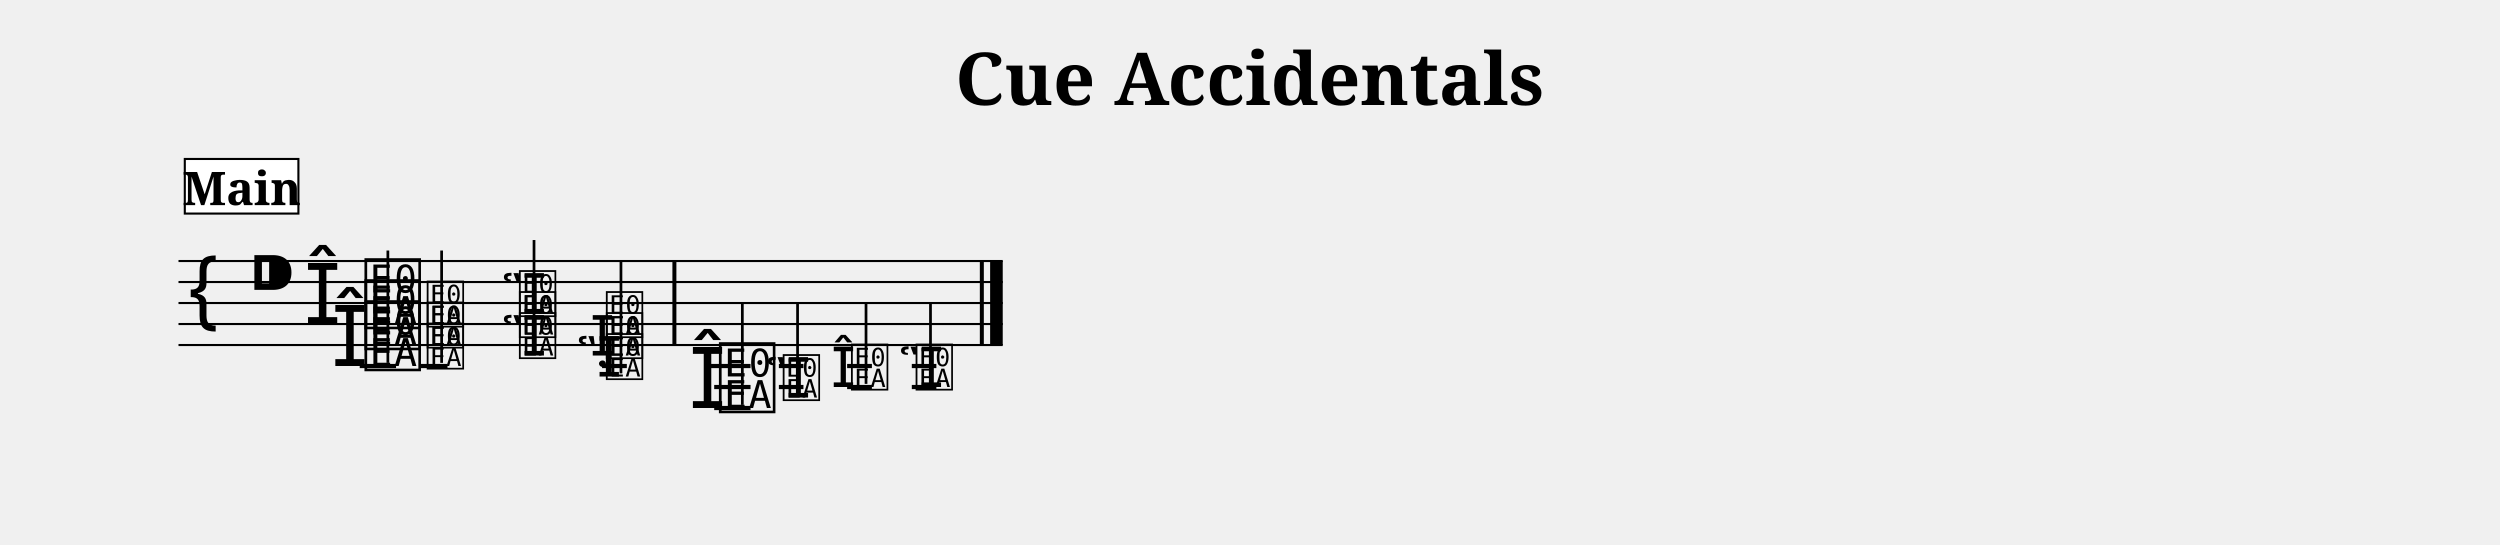
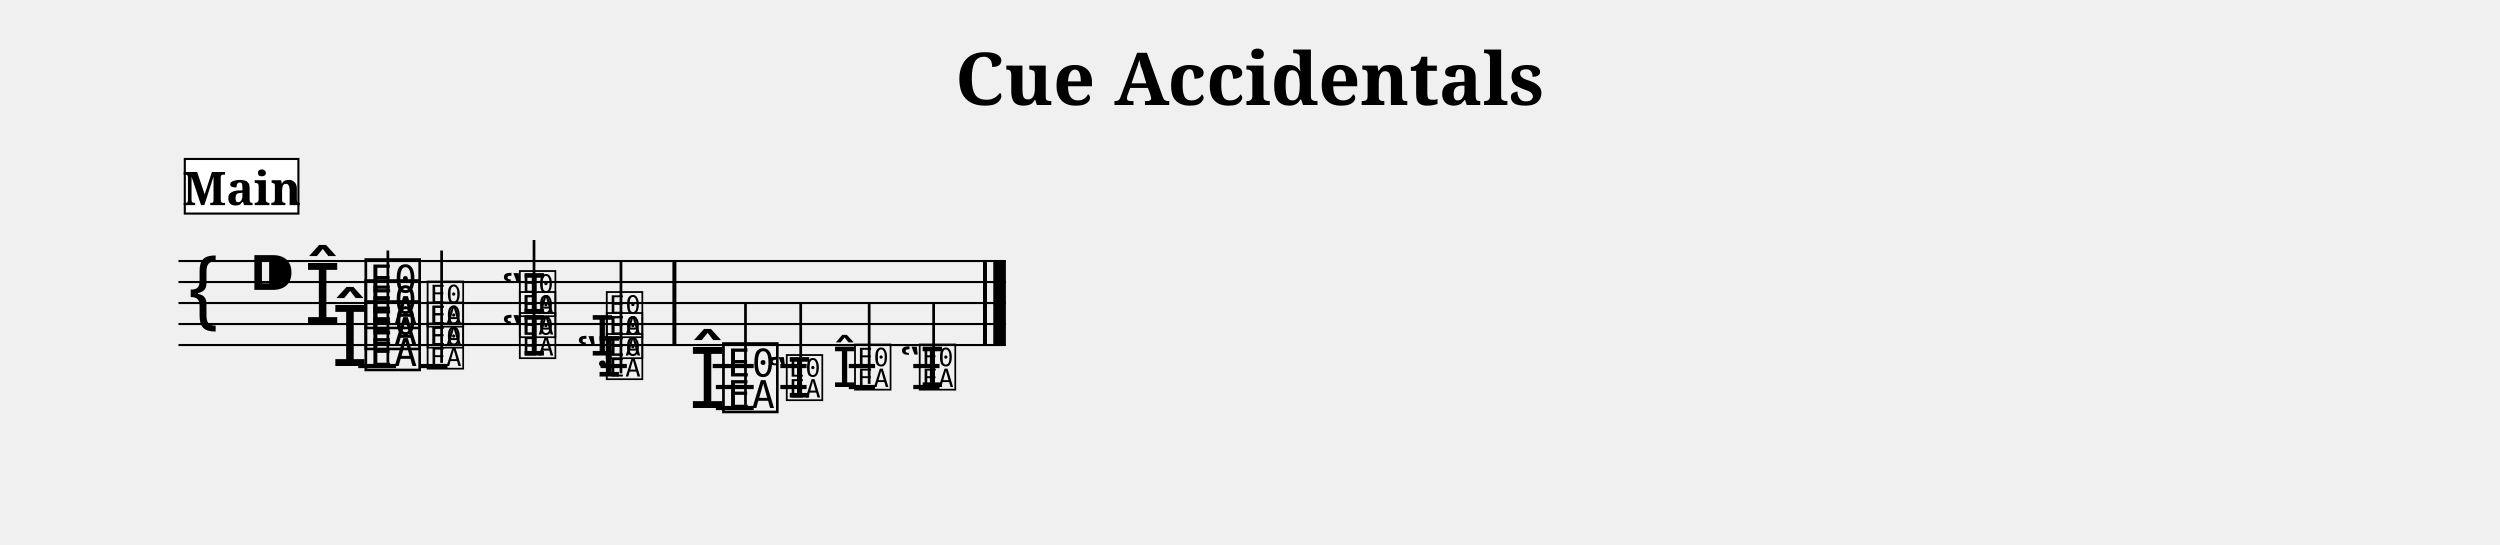
<svg xmlns="http://www.w3.org/2000/svg" width="1190.5" height="259.3" viewBox="0 0 119.05 25.93" font-family="serif">
  <style>
  @font-face { font-family: 'Emmentaler'; src: local('Emmentaler'); }
  .music { font-family: 'Emmentaler', serif; }
</style>
  <text x="59.52" y="5.00" font-size="3.49" font-weight="bold" text-anchor="middle" data-pos="274">Cue Accidentals</text>
  <g transform="translate(8.50,0.00) scale(1,1)">
-     <line x1="0.00" y1="12.43" x2="39.25" y2="12.43" stroke="#000000" stroke-width="0.100" />
-     <line x1="0.00" y1="13.43" x2="39.25" y2="13.43" stroke="#000000" stroke-width="0.100" />
-     <line x1="0.00" y1="14.43" x2="39.25" y2="14.43" stroke="#000000" stroke-width="0.100" />
-     <line x1="0.00" y1="15.43" x2="39.25" y2="15.43" stroke="#000000" stroke-width="0.100" />
-     <line x1="0.00" y1="16.43" x2="39.25" y2="16.43" stroke="#000000" stroke-width="0.100" />
+     <line x1="0.00" y1="12.43" x2="39.40" y2="12.43" stroke="#000000" stroke-width="0.100" />
+     <line x1="0.00" y1="13.43" x2="39.40" y2="13.43" stroke="#000000" stroke-width="0.100" />
+     <line x1="0.00" y1="14.43" x2="39.40" y2="14.43" stroke="#000000" stroke-width="0.100" />
+     <line x1="0.00" y1="15.43" x2="39.40" y2="15.43" stroke="#000000" stroke-width="0.100" />
+     <line x1="0.00" y1="16.43" x2="39.40" y2="16.43" stroke="#000000" stroke-width="0.100" />
    <text class="music" x="0.30" y="15.43" font-size="4.00"></text>
    <text class="music" x="3.30" y="14.43" font-size="4.00" data-pos="292"></text>
-     <line x1="8.63" y1="17.43" x2="10.36" y2="17.43" stroke="#000000" stroke-width="0.200" />
+     <line x1="8.56" y1="17.43" x2="10.36" y2="17.43" stroke="#000000" stroke-width="0.200" />
    <line x1="11.52" y1="17.43" x2="12.81" y2="17.43" stroke="#000000" stroke-width="0.200" />
-     <line x1="20.17" y1="17.43" x2="21.35" y2="17.43" stroke="#000000" stroke-width="0.200" />
-     <line x1="25.29" y1="17.43" x2="27.24" y2="17.43" stroke="#000000" stroke-width="0.200" />
-     <line x1="25.51" y1="18.43" x2="27.24" y2="18.43" stroke="#000000" stroke-width="0.200" />
-     <line x1="25.51" y1="19.43" x2="27.24" y2="19.43" stroke="#000000" stroke-width="0.200" />
-     <line x1="28.59" y1="17.43" x2="29.76" y2="17.43" stroke="#000000" stroke-width="0.200" />
-     <line x1="28.59" y1="18.43" x2="29.76" y2="18.43" stroke="#000000" stroke-width="0.200" />
-     <line x1="31.84" y1="17.43" x2="33.02" y2="17.43" stroke="#000000" stroke-width="0.200" />
-     <line x1="31.84" y1="18.43" x2="33.02" y2="18.43" stroke="#000000" stroke-width="0.200" />
-     <line x1="34.92" y1="17.43" x2="36.09" y2="17.43" stroke="#000000" stroke-width="0.200" />
-     <line x1="34.92" y1="18.43" x2="36.09" y2="18.43" stroke="#000000" stroke-width="0.200" />
+     <line x1="20.10" y1="17.43" x2="21.35" y2="17.43" stroke="#000000" stroke-width="0.200" />
+     <line x1="25.44" y1="17.43" x2="27.39" y2="17.43" stroke="#000000" stroke-width="0.200" />
+     <line x1="25.59" y1="18.43" x2="27.39" y2="18.43" stroke="#000000" stroke-width="0.200" />
+     <line x1="25.59" y1="19.43" x2="27.39" y2="19.43" stroke="#000000" stroke-width="0.200" />
+     <line x1="28.66" y1="17.43" x2="29.91" y2="17.43" stroke="#000000" stroke-width="0.200" />
+     <line x1="28.66" y1="18.43" x2="29.91" y2="18.43" stroke="#000000" stroke-width="0.200" />
+     <line x1="31.92" y1="17.43" x2="33.17" y2="17.43" stroke="#000000" stroke-width="0.200" />
+     <line x1="31.92" y1="18.43" x2="33.17" y2="18.43" stroke="#000000" stroke-width="0.200" />
+     <line x1="34.99" y1="17.43" x2="36.24" y2="17.43" stroke="#000000" stroke-width="0.200" />
+     <line x1="34.99" y1="18.43" x2="36.24" y2="18.43" stroke="#000000" stroke-width="0.200" />
    <text class="music" x="7.28" y="17.43" font-size="4.00" data-pos="344"></text>
    <text class="music" x="5.98" y="15.43" font-size="4.00" data-pos="350"></text>
    <text class="music" x="8.73" y="17.43" font-size="4.00" data-pos="344"></text>
    <text class="music" x="8.73" y="16.43" font-size="4.00" data-pos="348"></text>
    <text class="music" x="8.73" y="15.43" font-size="4.00" data-pos="350"></text>
    <line x1="9.97" y1="17.28" x2="9.97" y2="11.93" stroke="#000000" stroke-width="0.130" />
    <text class="music" x="11.74" y="17.43" font-size="2.64" data-pos="357"></text>
    <text class="music" x="11.74" y="16.43" font-size="2.64" data-pos="361"></text>
    <text class="music" x="11.74" y="15.43" font-size="2.64" data-pos="363"></text>
    <line x1="12.53" y1="17.28" x2="12.53" y2="11.93" stroke="#000000" stroke-width="0.130" />
    <text class="music" x="15.37" y="16.93" font-size="2.64" data-pos="374"></text>
    <text class="music" x="15.37" y="14.93" font-size="2.64" data-pos="380"></text>
    <text class="music" x="16.13" y="16.93" font-size="2.64" data-pos="374"></text>
    <text class="music" x="16.13" y="15.93" font-size="2.64" data-pos="378"></text>
    <text class="music" x="16.13" y="14.93" font-size="2.64" data-pos="380"></text>
    <line x1="16.93" y1="16.78" x2="16.93" y2="11.43" stroke="#000000" stroke-width="0.130" />
    <text class="music" x="19.60" y="16.93" font-size="2.64" data-pos="395"></text>
    <text class="music" x="18.94" y="17.93" font-size="2.64" data-pos="391"></text>
    <text class="music" x="20.27" y="17.93" font-size="2.64" data-pos="391"></text>
    <text class="music" x="20.27" y="16.93" font-size="2.64" data-pos="395"></text>
    <text class="music" x="20.27" y="15.93" font-size="2.64" data-pos="397"></text>
    <line x1="21.07" y1="17.78" x2="21.07" y2="12.43" stroke="#000000" stroke-width="0.130" />
    <text class="music" x="24.31" y="19.43" font-size="4.00" data-pos="407"></text>
-     <text class="music" x="25.61" y="19.43" font-size="4.00" data-pos="407"></text>
-     <line x1="26.85" y1="19.28" x2="26.85" y2="14.43" stroke="#000000" stroke-width="0.130" />
-     <text class="music" x="27.95" y="18.93" font-size="2.64" data-pos="414"></text>
-     <text class="music" x="28.69" y="18.93" font-size="2.64" data-pos="414"></text>
-     <line x1="29.48" y1="18.78" x2="29.48" y2="14.43" stroke="#000000" stroke-width="0.130" />
-     <text class="music" x="31.08" y="18.43" font-size="2.64" data-pos="423"></text>
-     <text class="music" x="31.94" y="18.43" font-size="2.64" data-pos="423"></text>
-     <line x1="32.74" y1="18.28" x2="32.74" y2="14.43" stroke="#000000" stroke-width="0.130" />
-     <text class="music" x="34.28" y="18.43" font-size="2.64" data-pos="432"></text>
-     <text class="music" x="35.02" y="18.43" font-size="2.64" data-pos="432"></text>
-     <line x1="35.81" y1="18.28" x2="35.81" y2="14.43" stroke="#000000" stroke-width="0.130" />
+     <text class="music" x="25.76" y="19.43" font-size="4.00" data-pos="407"></text>
+     <line x1="27.00" y1="19.28" x2="27.00" y2="14.43" stroke="#000000" stroke-width="0.130" />
+     <text class="music" x="28.00" y="18.93" font-size="2.64" data-pos="414"></text>
+     <text class="music" x="28.84" y="18.93" font-size="2.64" data-pos="414"></text>
+     <line x1="29.63" y1="18.78" x2="29.63" y2="14.43" stroke="#000000" stroke-width="0.130" />
+     <text class="music" x="31.14" y="18.43" font-size="2.64" data-pos="423"></text>
+     <text class="music" x="32.09" y="18.43" font-size="2.64" data-pos="423"></text>
+     <line x1="32.89" y1="18.28" x2="32.89" y2="14.43" stroke="#000000" stroke-width="0.130" />
+     <text class="music" x="34.33" y="18.43" font-size="2.64" data-pos="432"></text>
+     <text class="music" x="35.17" y="18.43" font-size="2.64" data-pos="432"></text>
+     <line x1="35.96" y1="18.28" x2="35.96" y2="14.43" stroke="#000000" stroke-width="0.130" />
    <rect x="23.52" y="12.43" width="0.19" height="4.00" data-pos="405" />
-     <rect x="38.16" y="12.43" width="0.19" height="4.00" data-pos="441" />
-     <rect x="38.65" y="12.43" width="0.60" height="4.00" data-pos="441" />
+     <rect x="38.31" y="12.43" width="0.19" height="4.00" data-pos="441" />
+     <rect x="38.80" y="12.43" width="0.60" height="4.00" data-pos="441" />
    <rect x="0.30" y="7.57" width="5.41" height="2.60" fill="#FFFFFF" stroke="#000000" stroke-width="0.100" data-pos="446" />
    <text x="3.01" y="9.77" font-size="2.20" font-weight="bold" text-anchor="middle" data-pos="446">Main</text>
  </g>
</svg>
